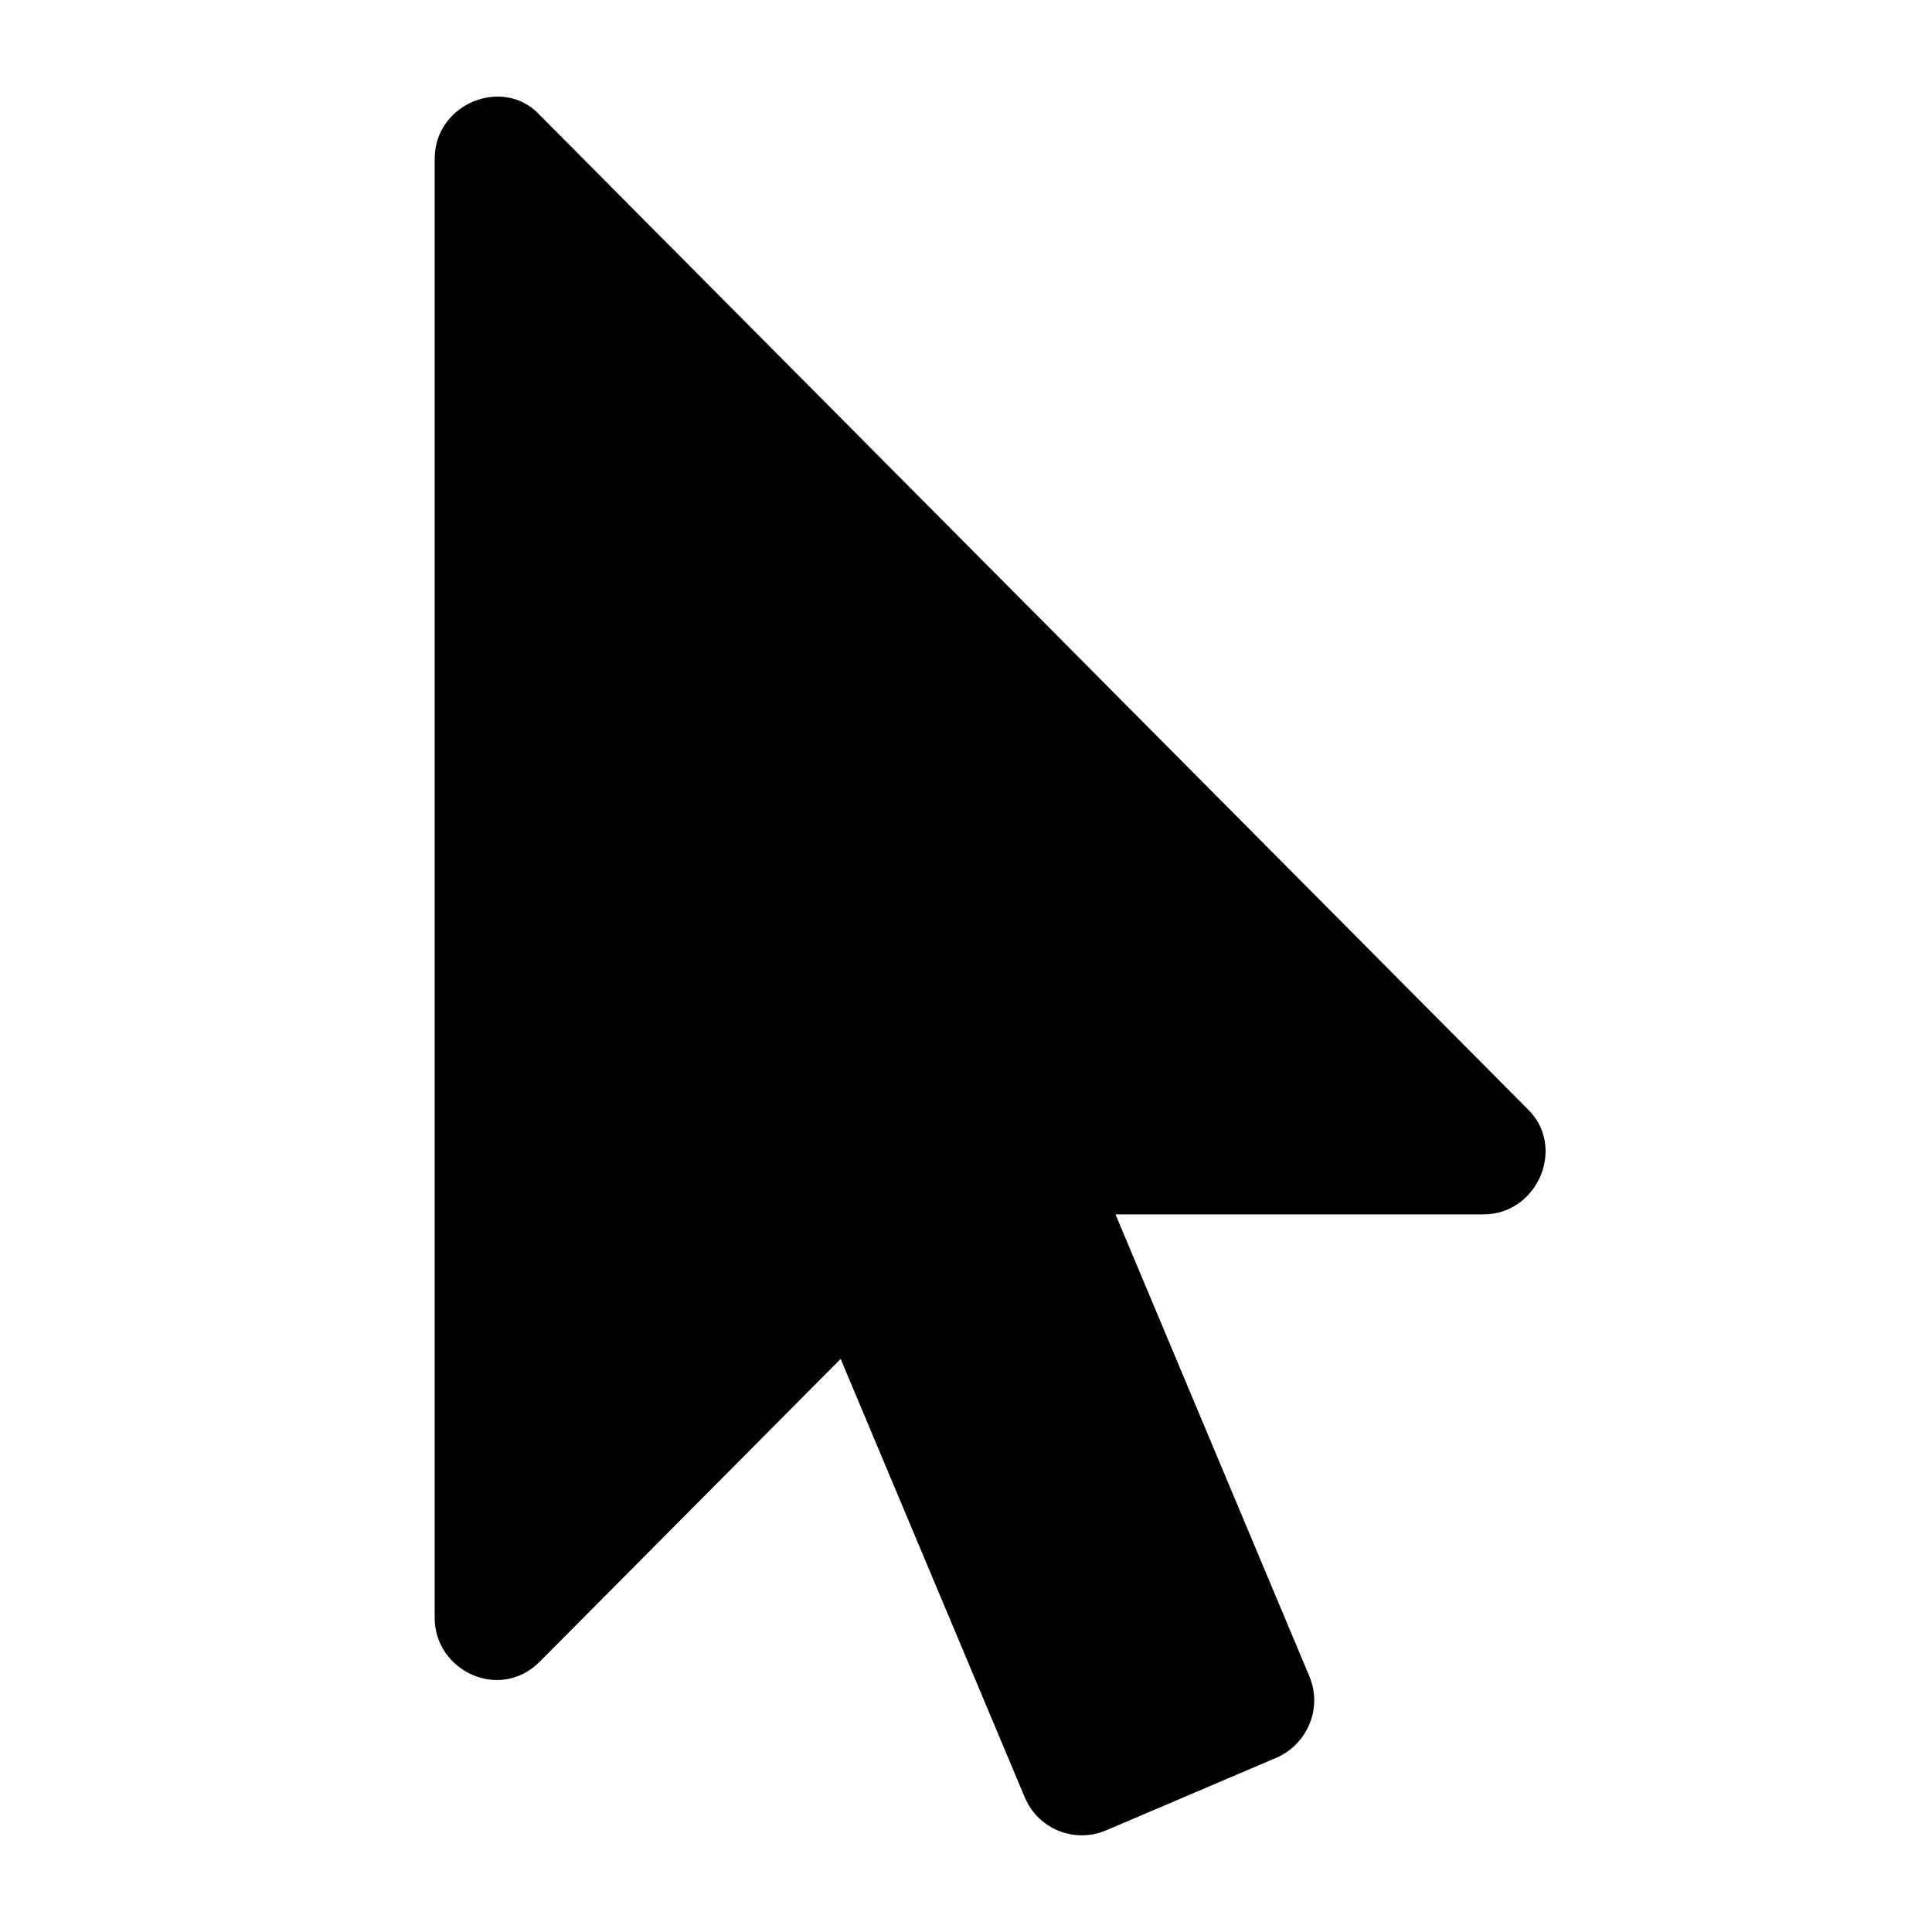
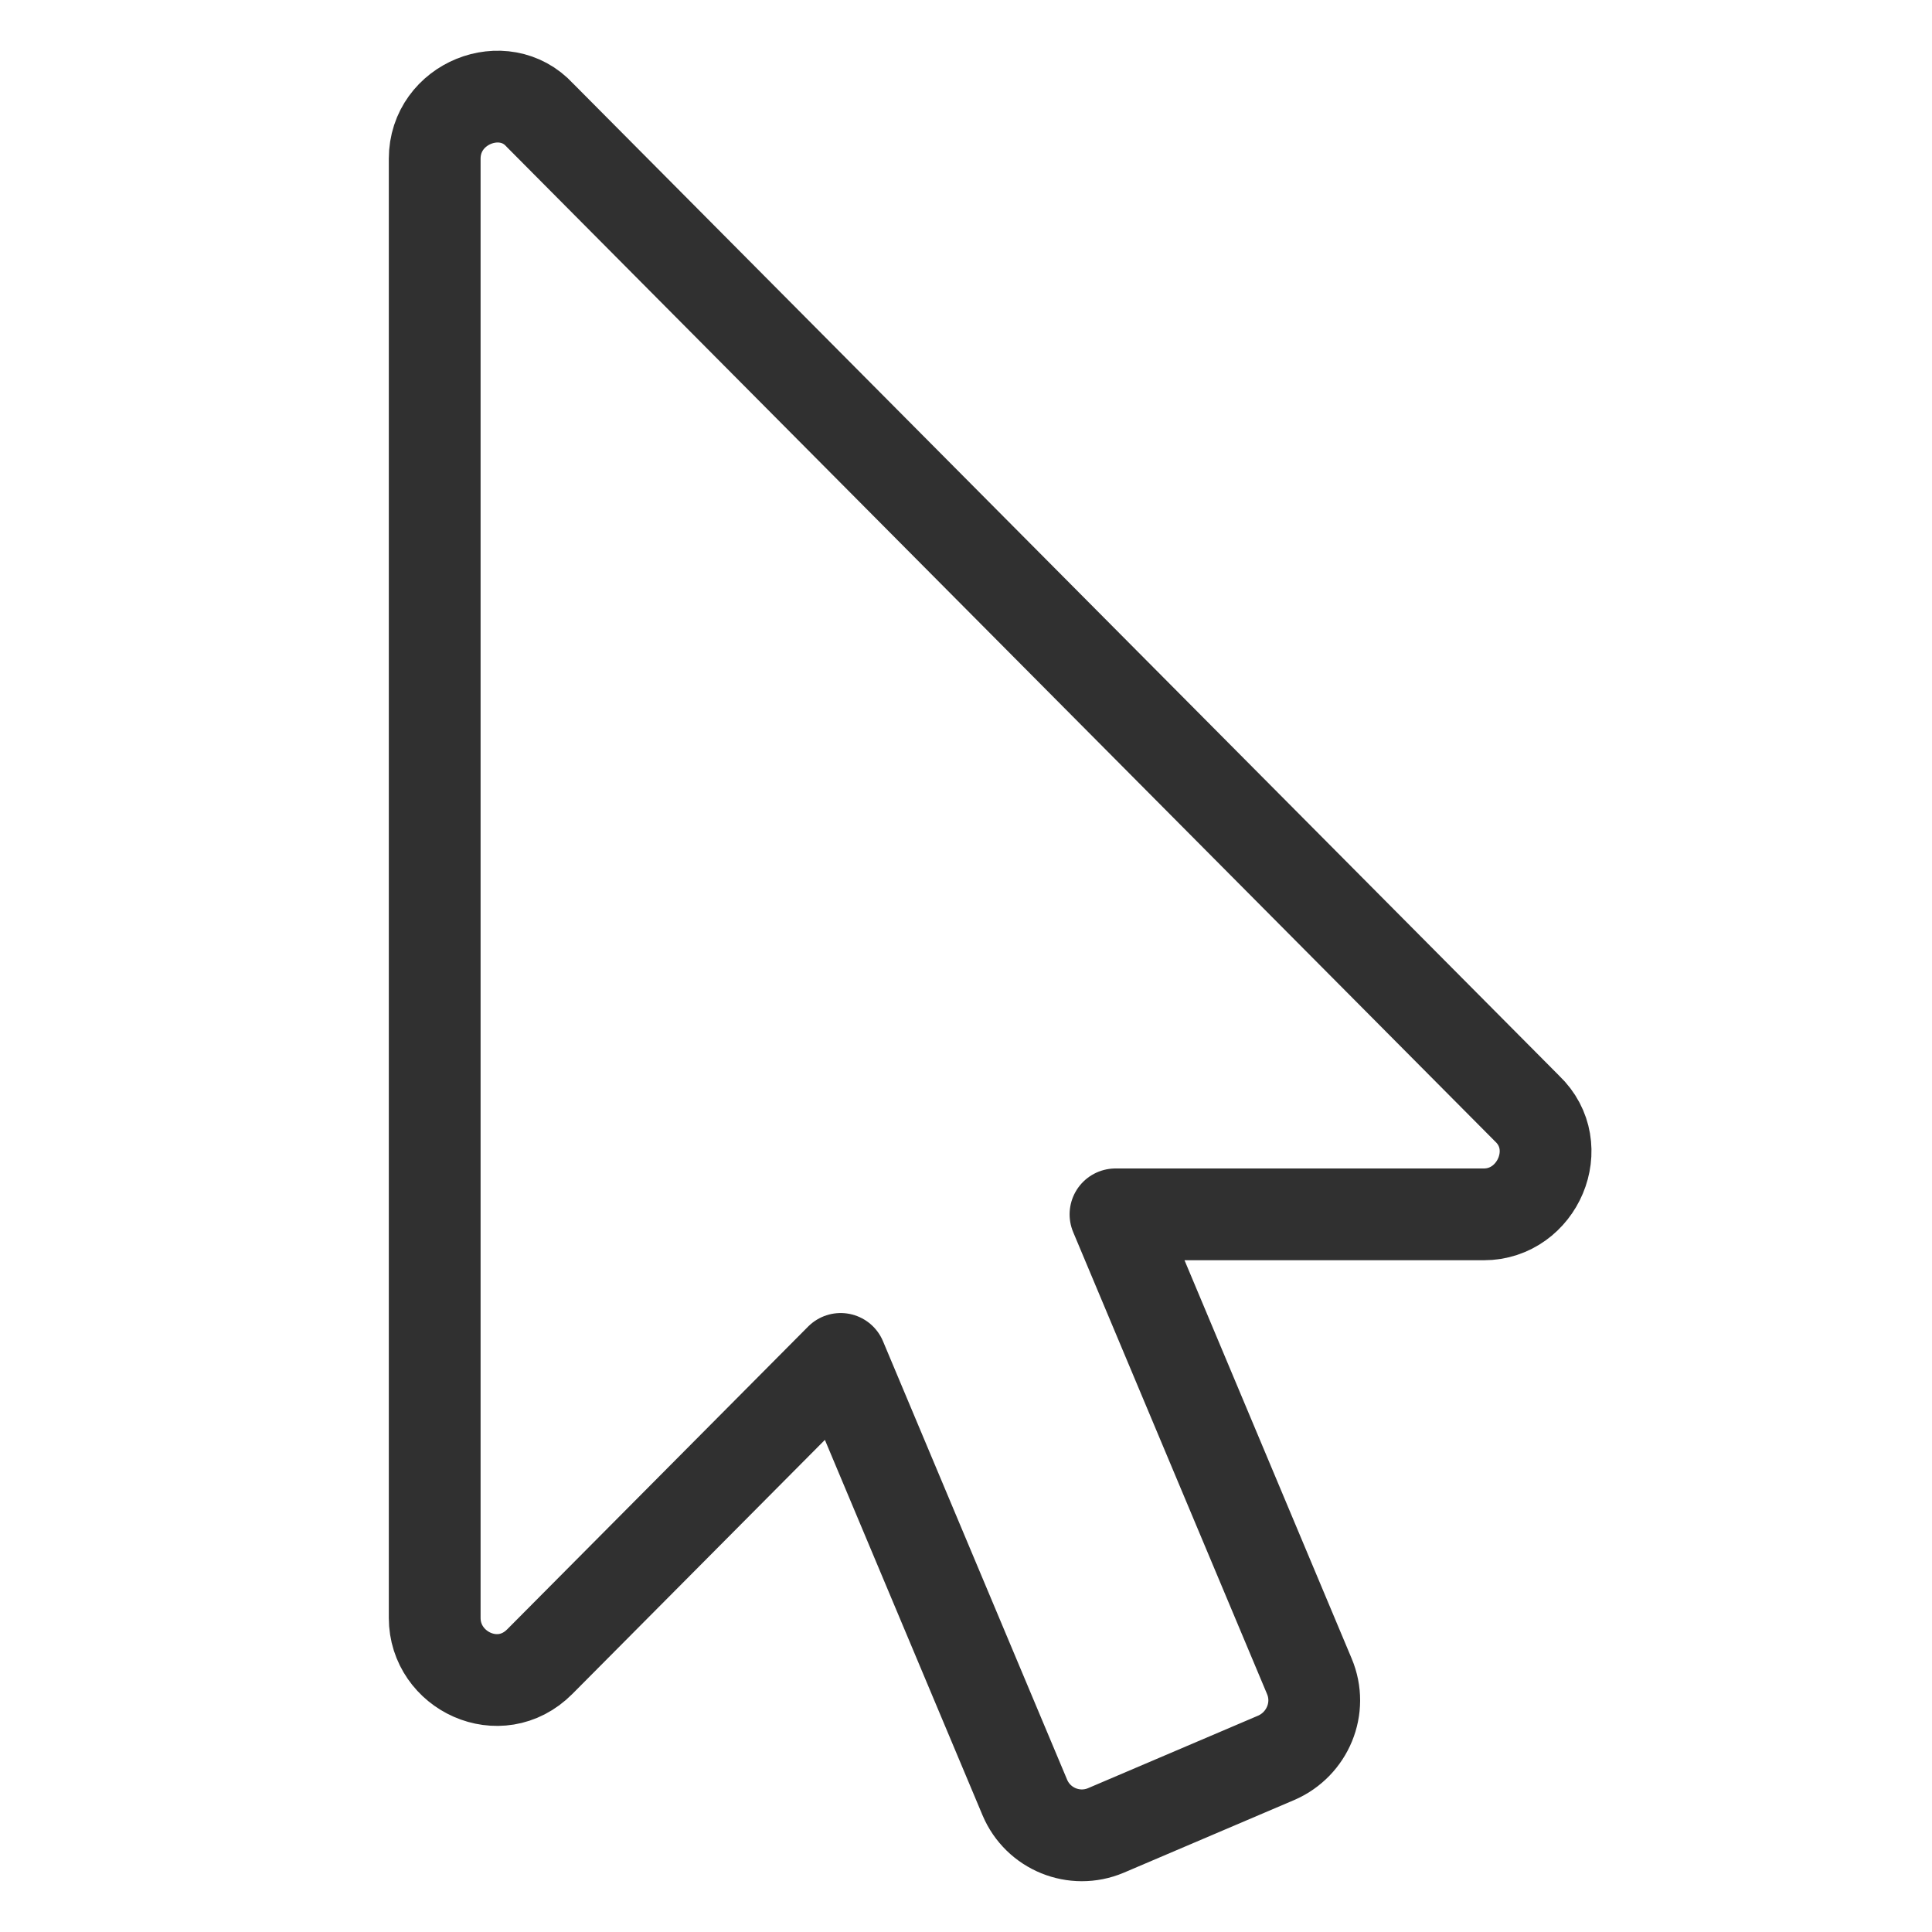
<svg xmlns="http://www.w3.org/2000/svg" width="1em" height="1em" viewBox="0 0 40 40">
-   <path d="M30.72 25.142h-7.625l4.013 9.562c.28.663-.04 1.406-.679 1.687l-3.534 1.507a1.281 1.281 0 0 1-1.677-.683l-3.813-9.08-6.229 6.267c-.83.835-2.176.192-2.176-.904V3.287c0-1.153 1.432-1.716 2.176-.904l20.442 20.569c.825.786.216 2.19-.898 2.19z" fill="#000" fill-rule="nonzero" />
+   <path d="M30.72 25.142h-7.625l4.013 9.562c.28.663-.04 1.406-.679 1.687l-3.534 1.507a1.281 1.281 0 0 1-1.677-.683l-3.813-9.08-6.229 6.267c-.83.835-2.176.192-2.176-.904V3.287c0-1.153 1.432-1.716 2.176-.904l20.442 20.569c.825.786.216 2.19-.898 2.19z" fill="none" stroke="#303030" stroke-width="1.9" stroke-linejoin="round" />
</svg>
